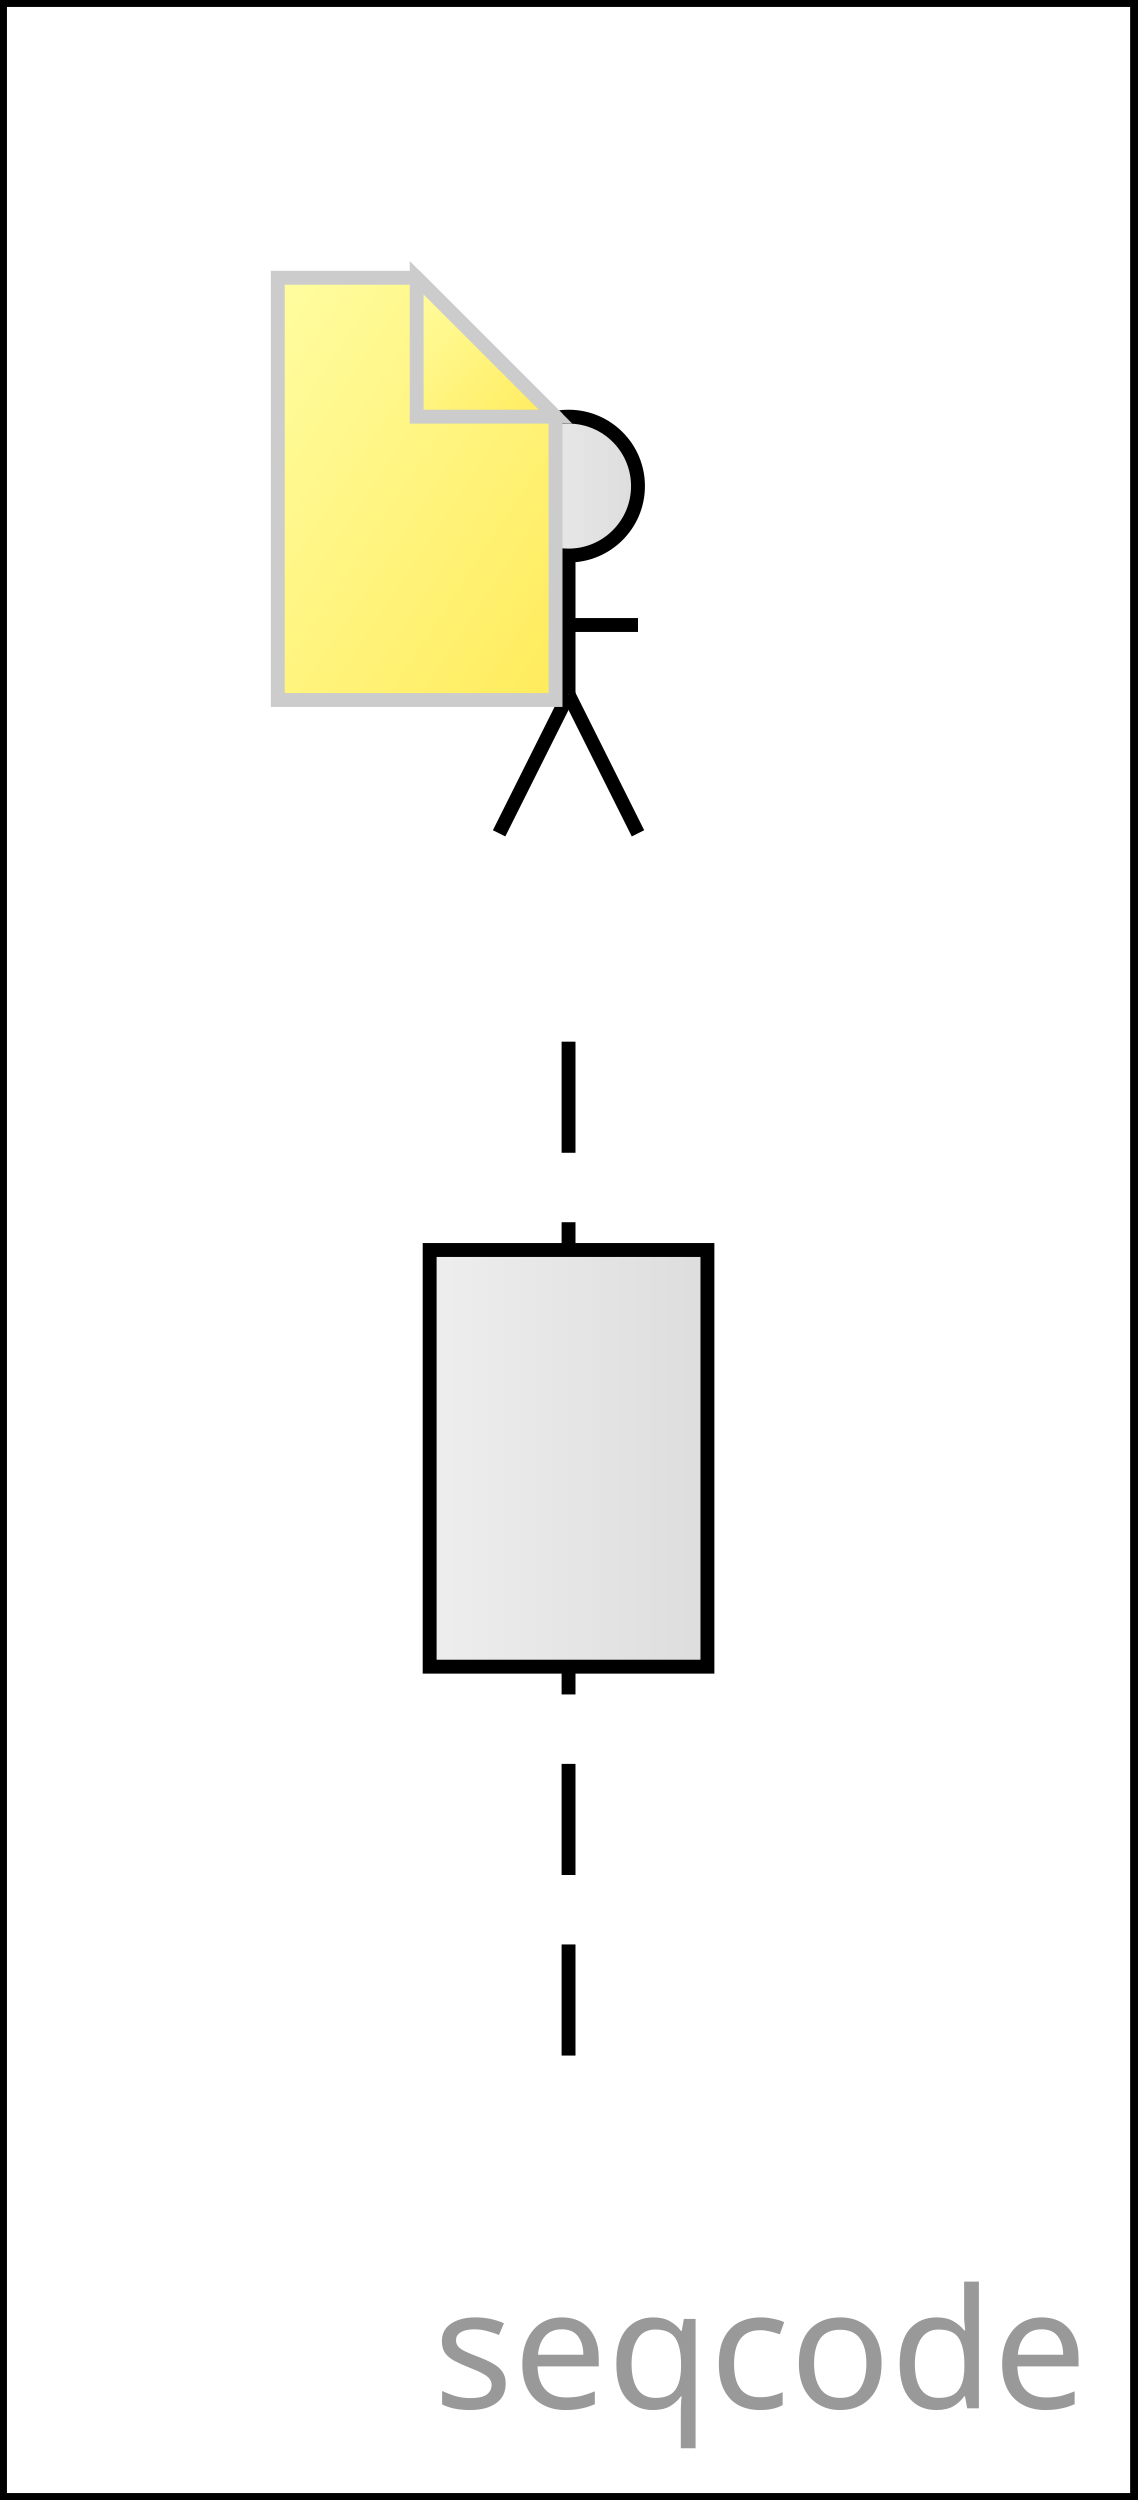
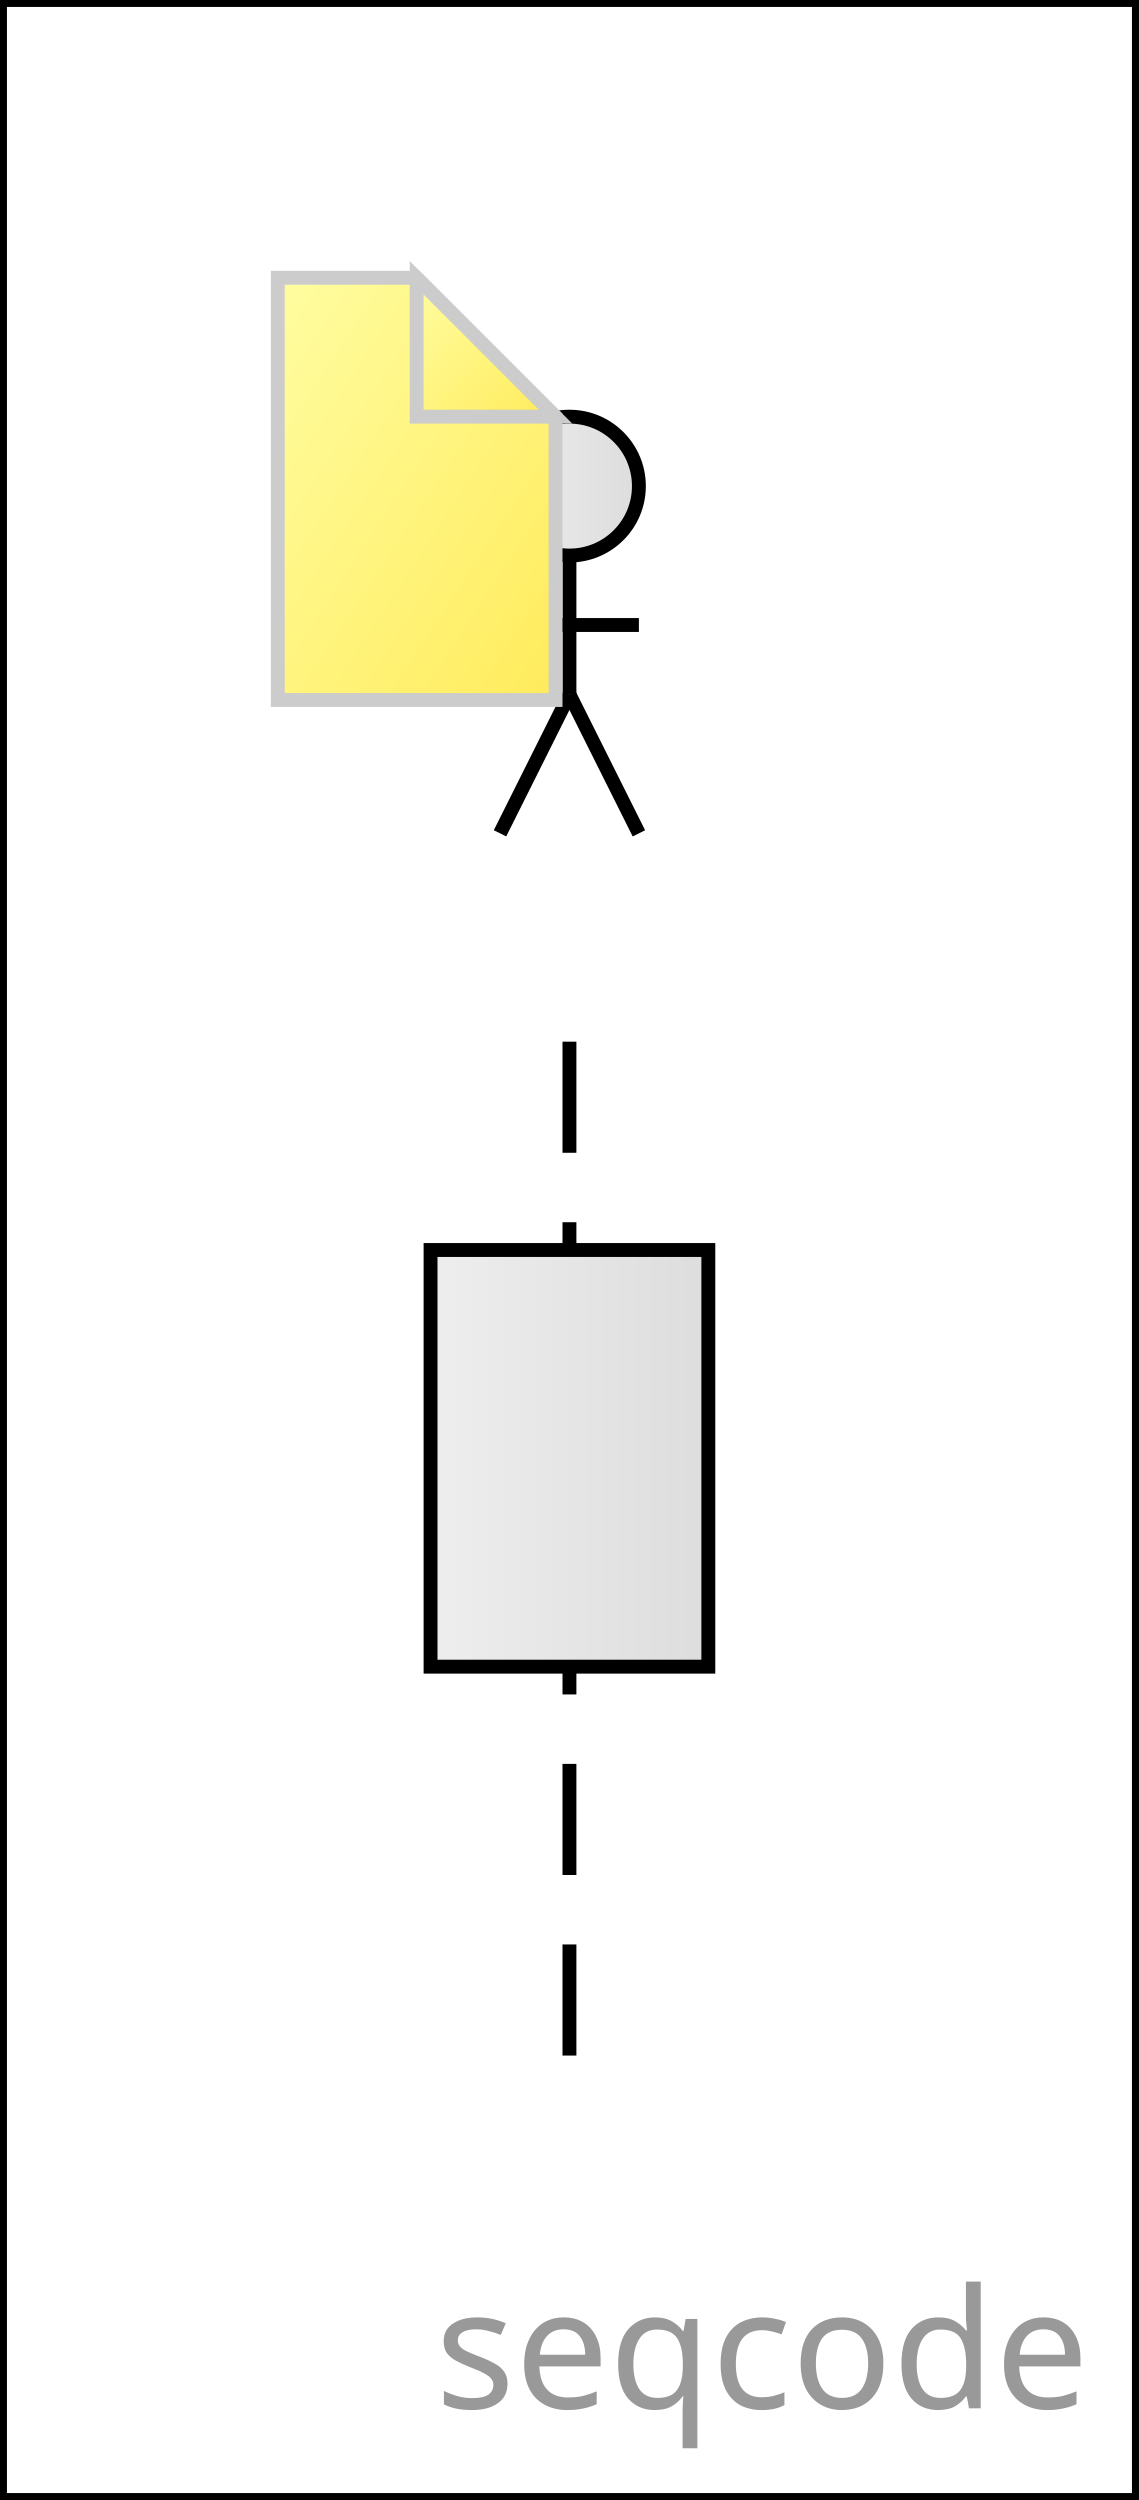
- <svg xmlns="http://www.w3.org/2000/svg" version="1.1" width="81.87" height="180" viewBox="0 0 81.87 180">
+ <svg xmlns="http://www.w3.org/2000/svg" version="1.1" width="82" height="180" viewBox="0 0 82 180">
  <defs>
    <linearGradient id="SvgjsLinearGradient1016">
      <stop stop-color="#eeeeee" offset="0" />
      <stop stop-color="#dddddd" offset="1" />
    </linearGradient>
    <linearGradient x1="0" y1="0" x2="1" y2="1" id="SvgjsLinearGradient1017">
      <stop stop-color="#fffda1" offset="0" />
      <stop stop-color="#ffeb5b" offset="1" />
    </linearGradient>
    <text id="seqcode"># trim() on null called
note(20,20,20,)</text>
  </defs>
-   <rect width="81.87" height="180" fill="white" stroke-width="1" stroke="black" />
+   <rect width="82" height="180" fill="white" stroke-width="1" stroke="black" />
  <a href="https://seqcode.app" target="_blank">
-     <text text-anchor="end" font-size="12" font-weight="100" font-family="sans-serif" fill="#999999" x="78.27" y="173.4">seqcode </text>
+     <text text-anchor="end" font-size="12" font-weight="100" font-family="sans-serif" fill="#999999" x="78.4" y="173.4">seqcode </text>
  </a>
-   <line x1="40.935" y1="75" x2="40.935" y2="150" stroke-dasharray="8 5" stroke-width="1" stroke="black" />
-   <g transform="matrix(1,0,0,1,10.93506,0)">
+   <line x1="41" y1="75" x2="41" y2="150" stroke-dasharray="8 5" stroke-width="1" stroke="black" />
+   <g transform="matrix(1,0,0,1,11,0)">
    <rect width="20" height="30" x="20" y="90" fill="url(#SvgjsLinearGradient1016)" stroke-width="1" stroke="black" />
  </g>
-   <g transform="matrix(1,0,0,1,40.93506,45)">
+   <g transform="matrix(1,0,0,1,41,45)">
    <circle r="5" cx="0" cy="-10" fill="url(#SvgjsLinearGradient1016)" stroke-width="1" stroke="black" />
    <line x1="-5" y1="0" x2="5" y2="0" stroke-width="1" stroke="black" />
    <line x1="0" y1="-5" x2="0" y2="5" stroke-width="1" stroke="black" />
    <line x1="-5" y1="15" x2="0" y2="5" stroke-width="1" stroke="black" />
    <line x1="0" y1="5" x2="5" y2="15" stroke-width="1" stroke="black" />
  </g>
  <g class="note">
    <polygon points="20,20 20,50.4 40,50.4 40,30 30,20" fill="url(#SvgjsLinearGradient1017)" stroke-width="1" stroke="#cccccc" />
    <polygon points="40,30 30,20 30,30" fill="url(#SvgjsLinearGradient1017)" stroke-width="1" stroke="#cccccc" />
-     <text text-anchor="start" font-size="12" font-weight="100" font-family="verdana" fill="#0000cd" x="35.935" y="41.4" />
+     <text text-anchor="start" font-size="12" font-weight="100" font-family="verdana" fill="#0000cd" x="36" y="41.4" />
  </g>
</svg>
